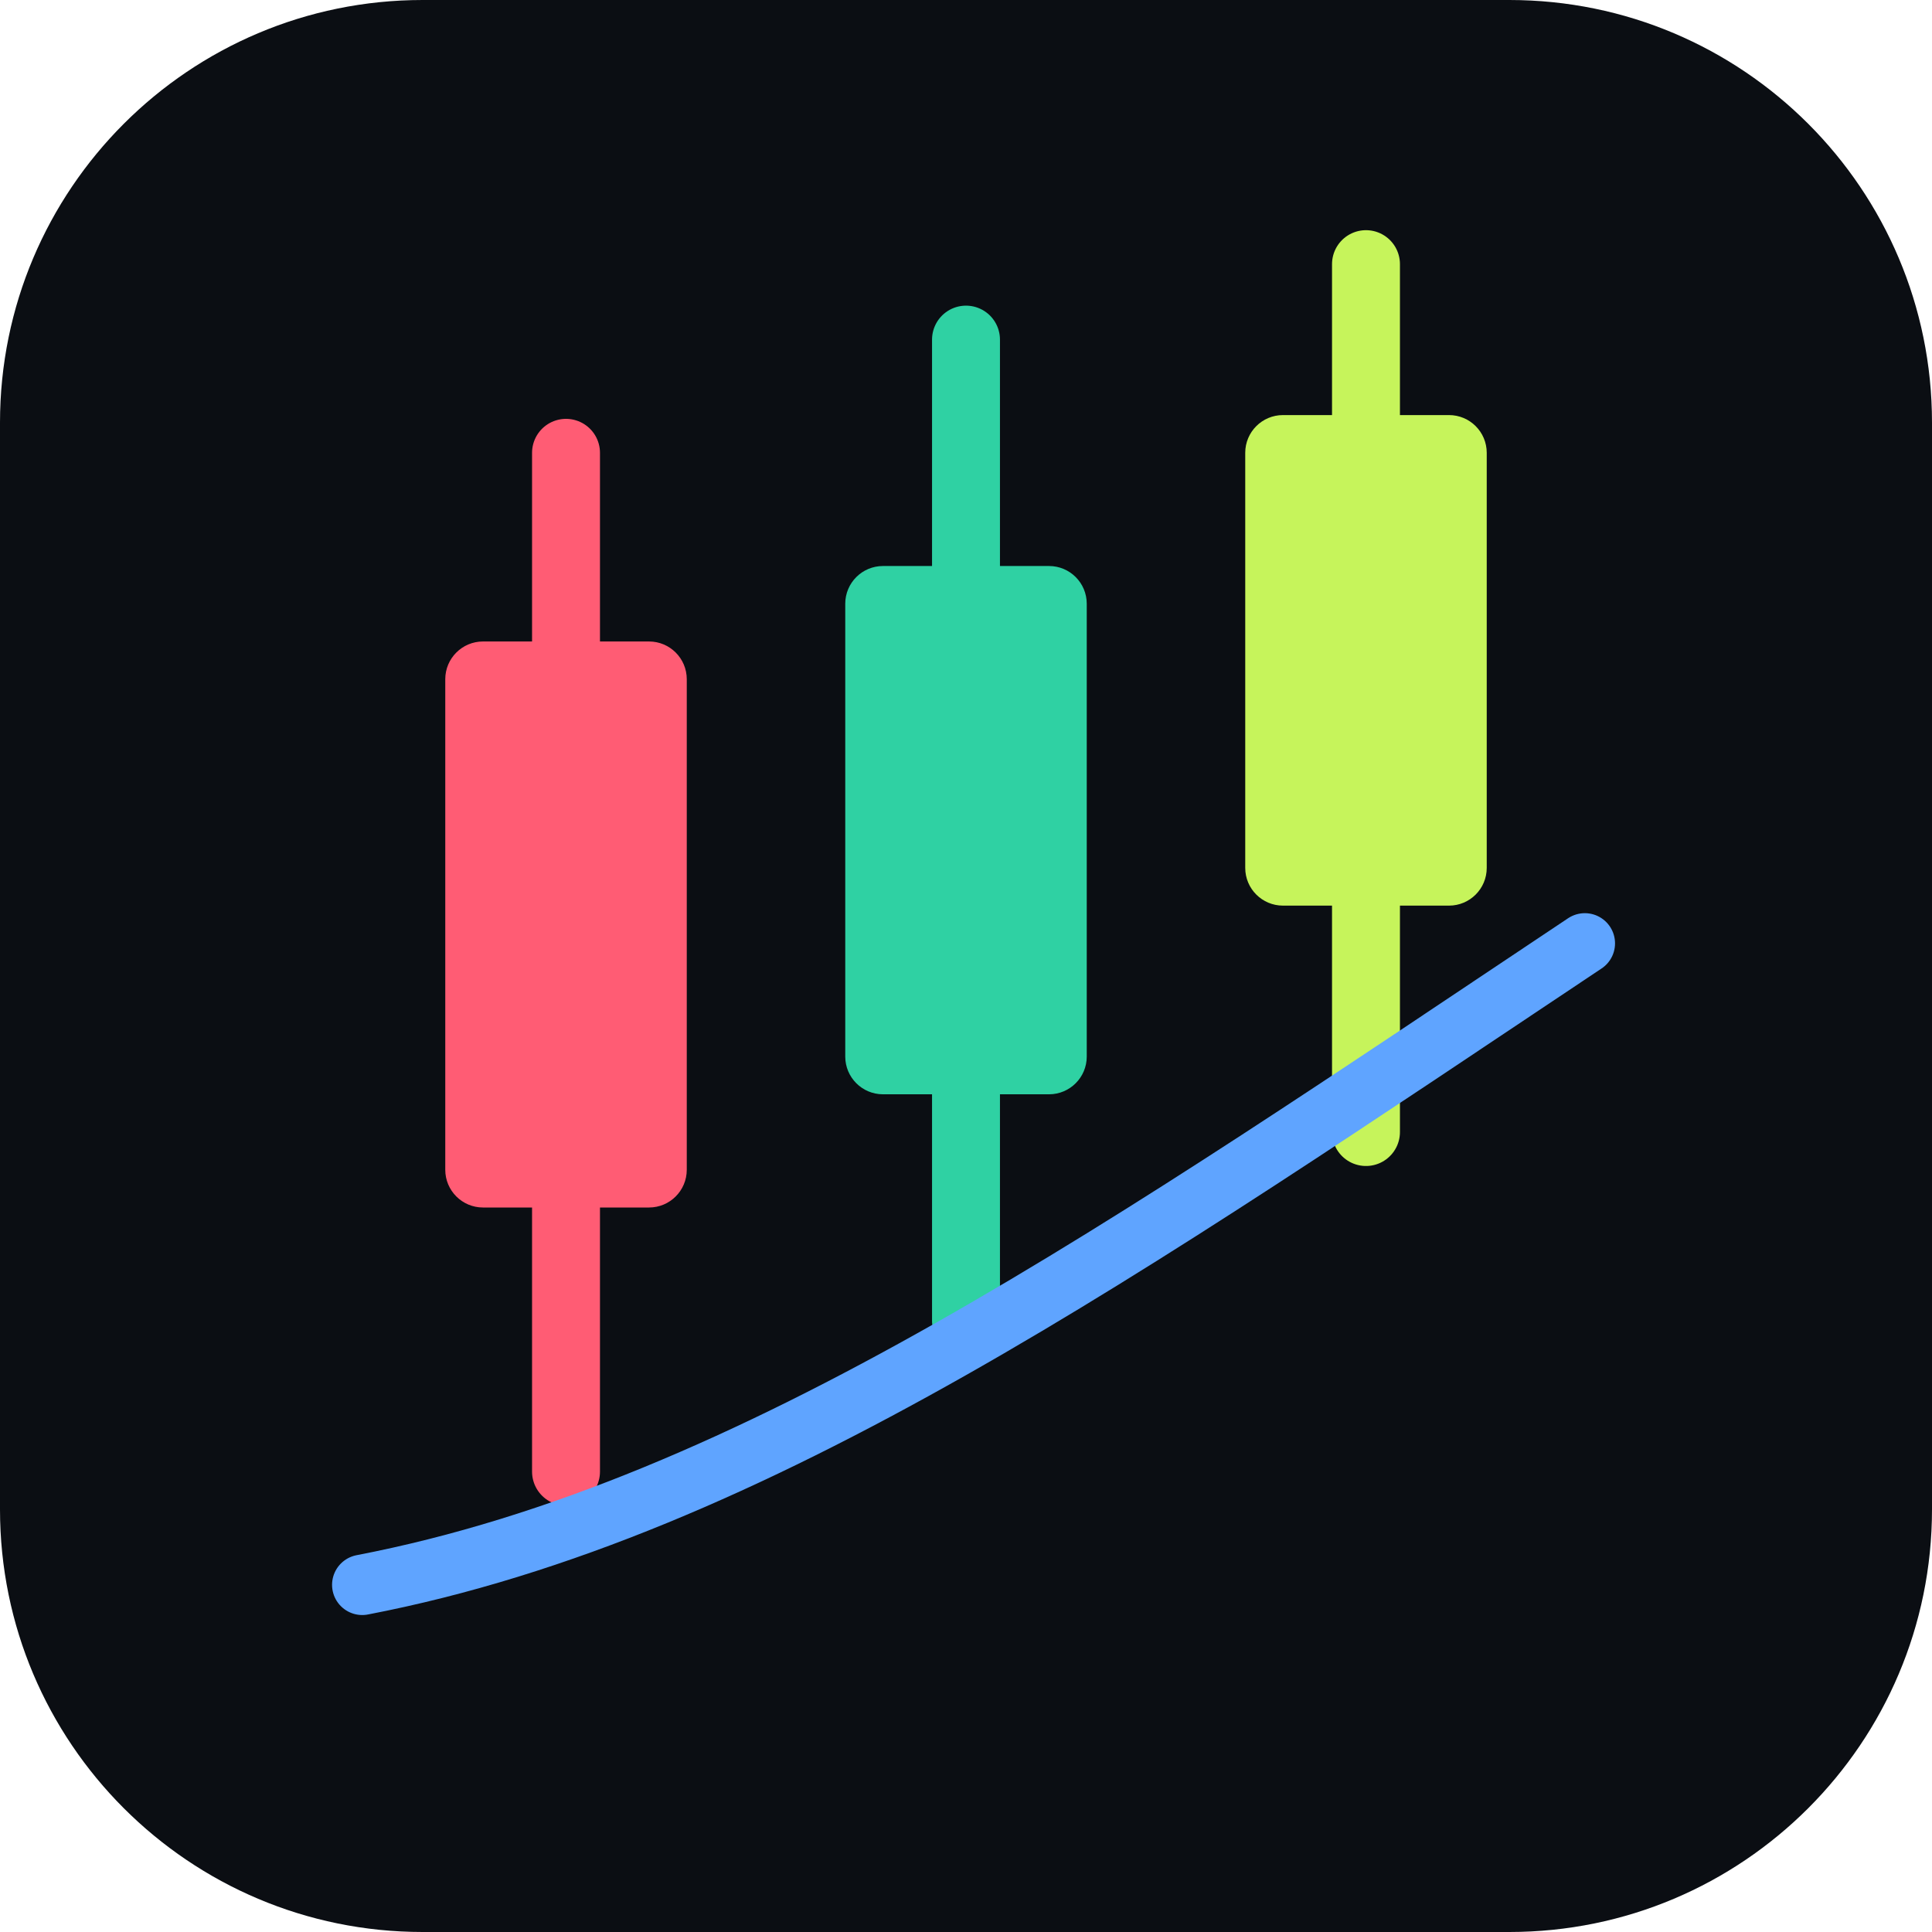
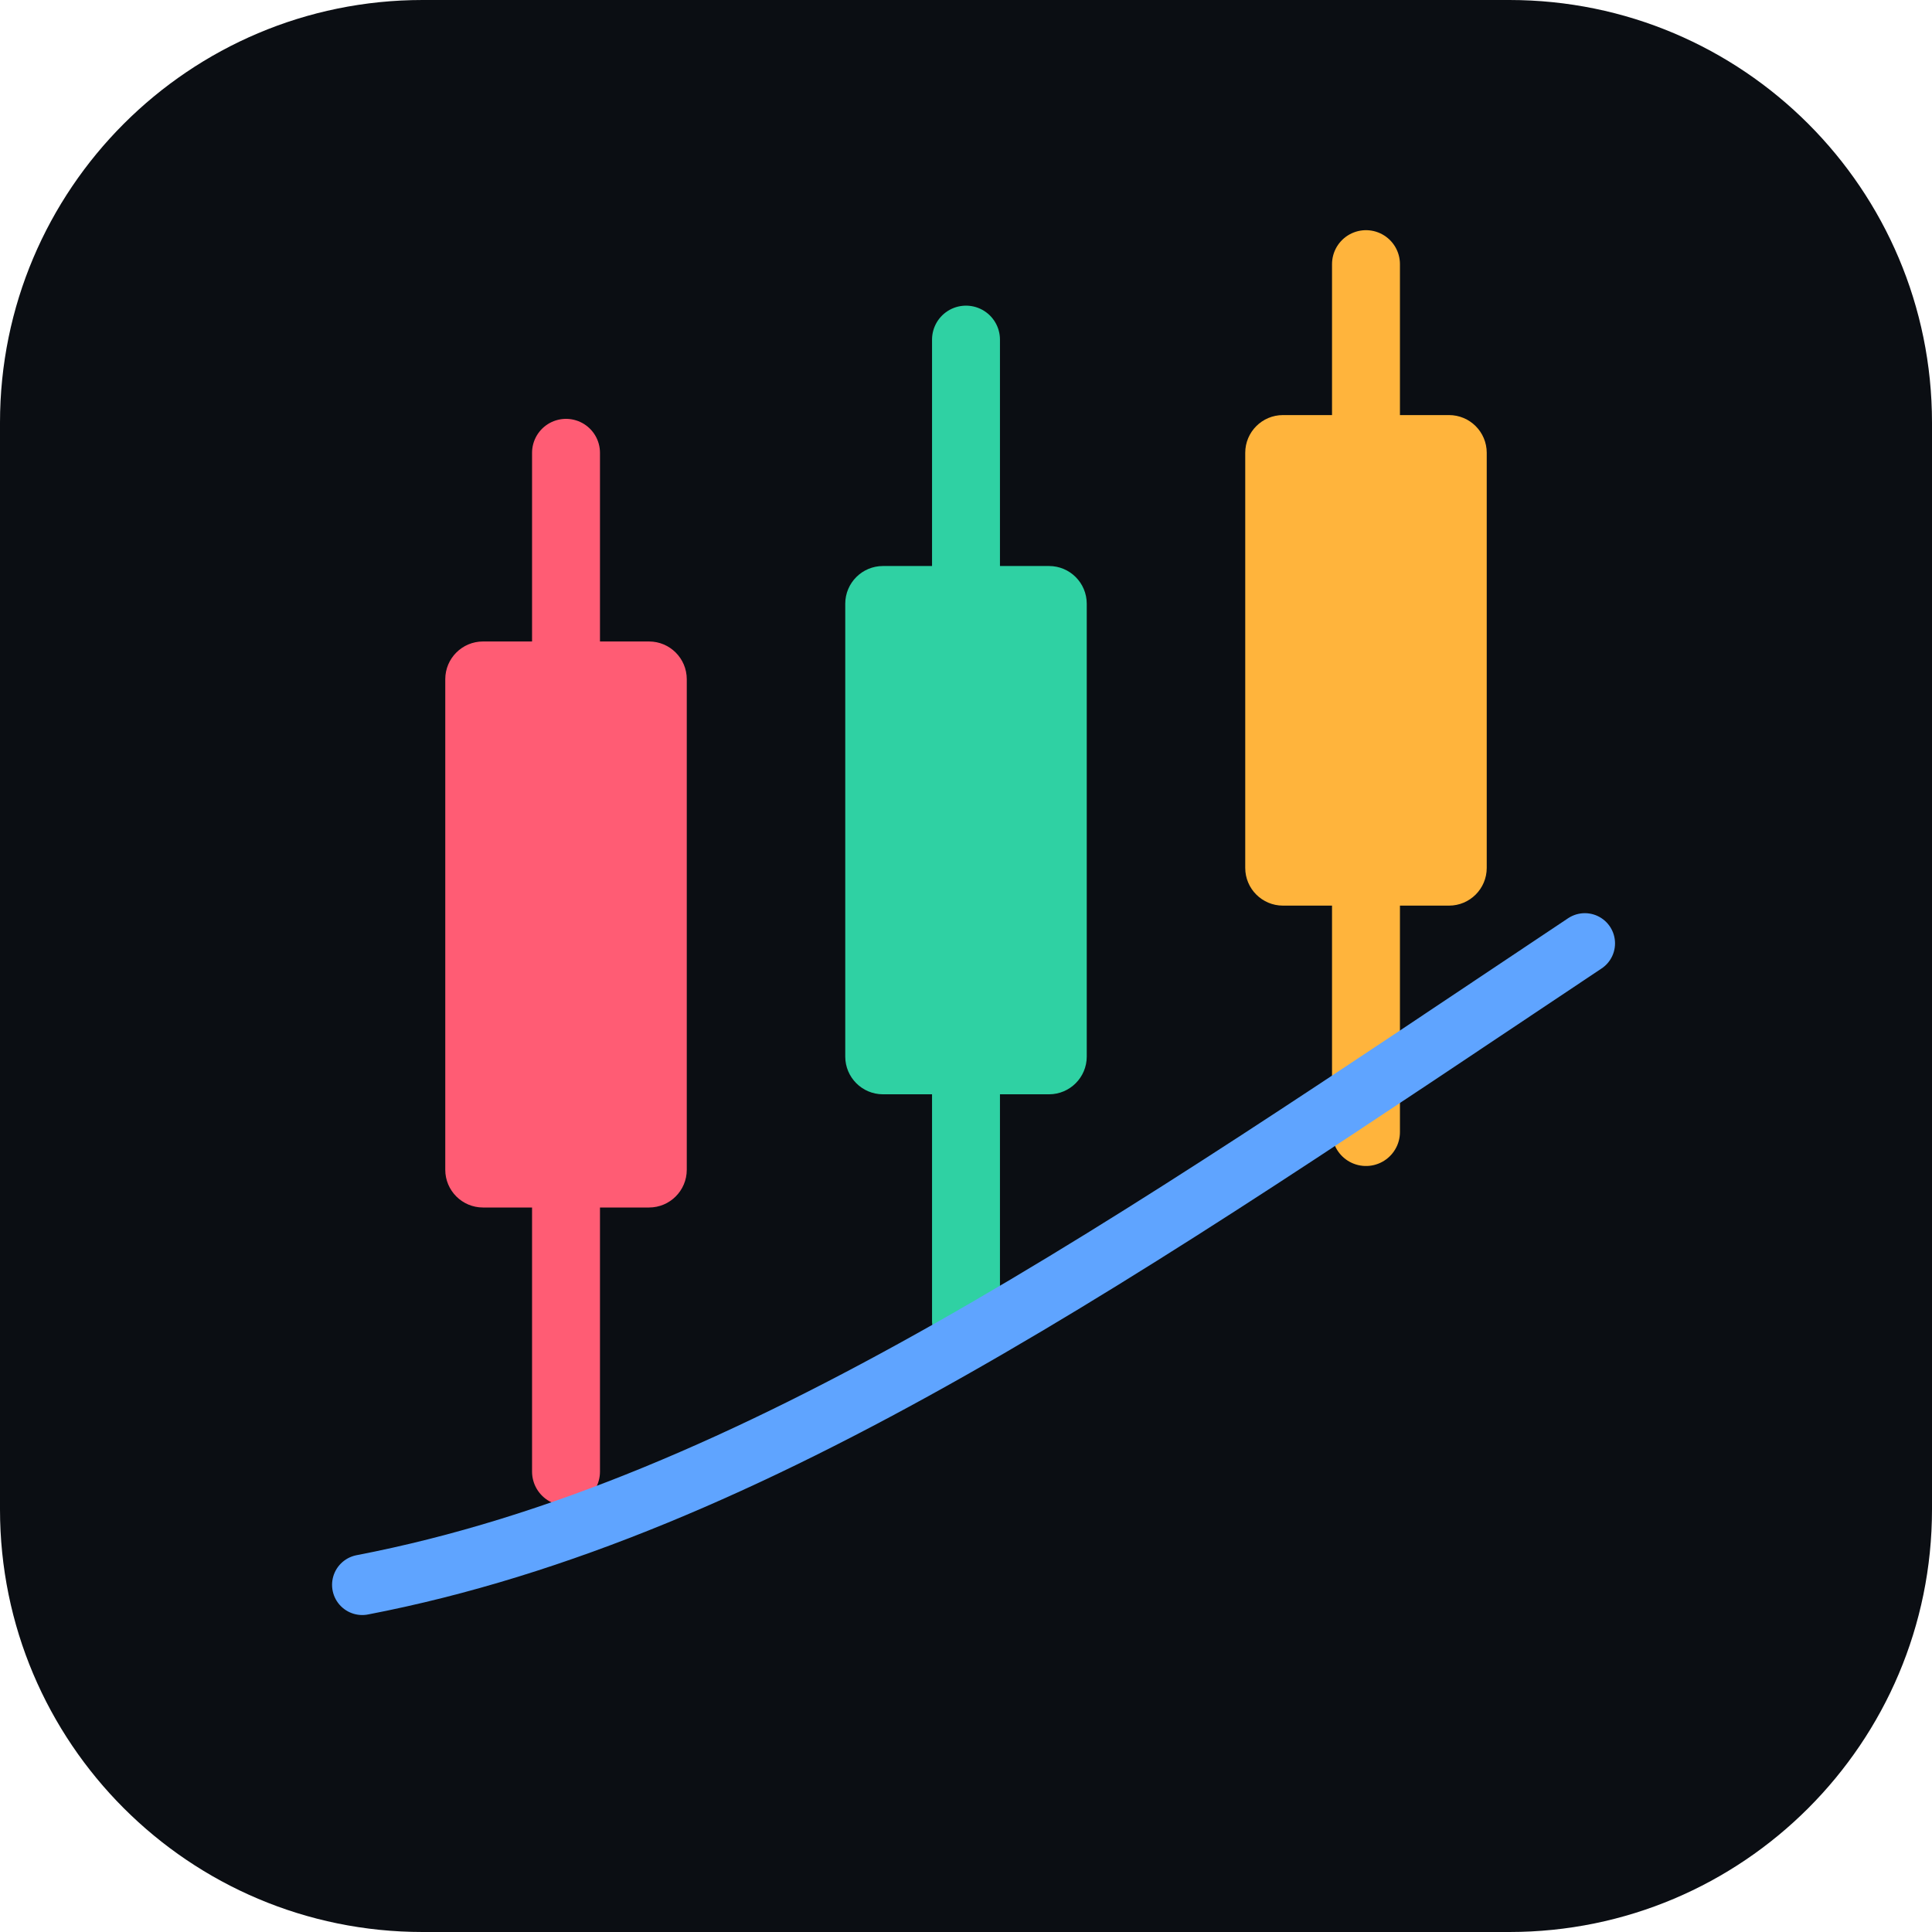
<svg xmlns="http://www.w3.org/2000/svg" viewBox="0 0 512 512">
  <rect width="512" height="512" rx="112" fill="#0b0e13" />
  <g stroke-linecap="round">
    <line x1="150" y1="120" x2="150" y2="390" stroke="#ff5c74" stroke-width="18" />
    <rect x="118" y="170" width="64" height="150" rx="10" fill="#ff5c74" />
    <line x1="256" y1="90" x2="256" y2="350" stroke="#2fd1a3" stroke-width="18" />
    <rect x="224" y="150" width="64" height="140" rx="10" fill="#2fd1a3" />
-     <line x1="362" y1="70" x2="362" y2="300" stroke="#c6f45b" stroke-width="18" />
-     <rect x="330" y="110" width="64" height="130" rx="10" fill="#c6f45b" />
+     <line x1="362" y1="70" x2="362" y2="300" stroke="#ffb43c" stroke-width="18" />
+     <rect x="330" y="110" width="64" height="130" rx="10" fill="#ffb43c" />
  </g>
  <path d="M96 420 C 200 400, 300 330, 420 250" fill="none" stroke="#5fa4ff" stroke-width="16" stroke-linecap="round" />
</svg>
